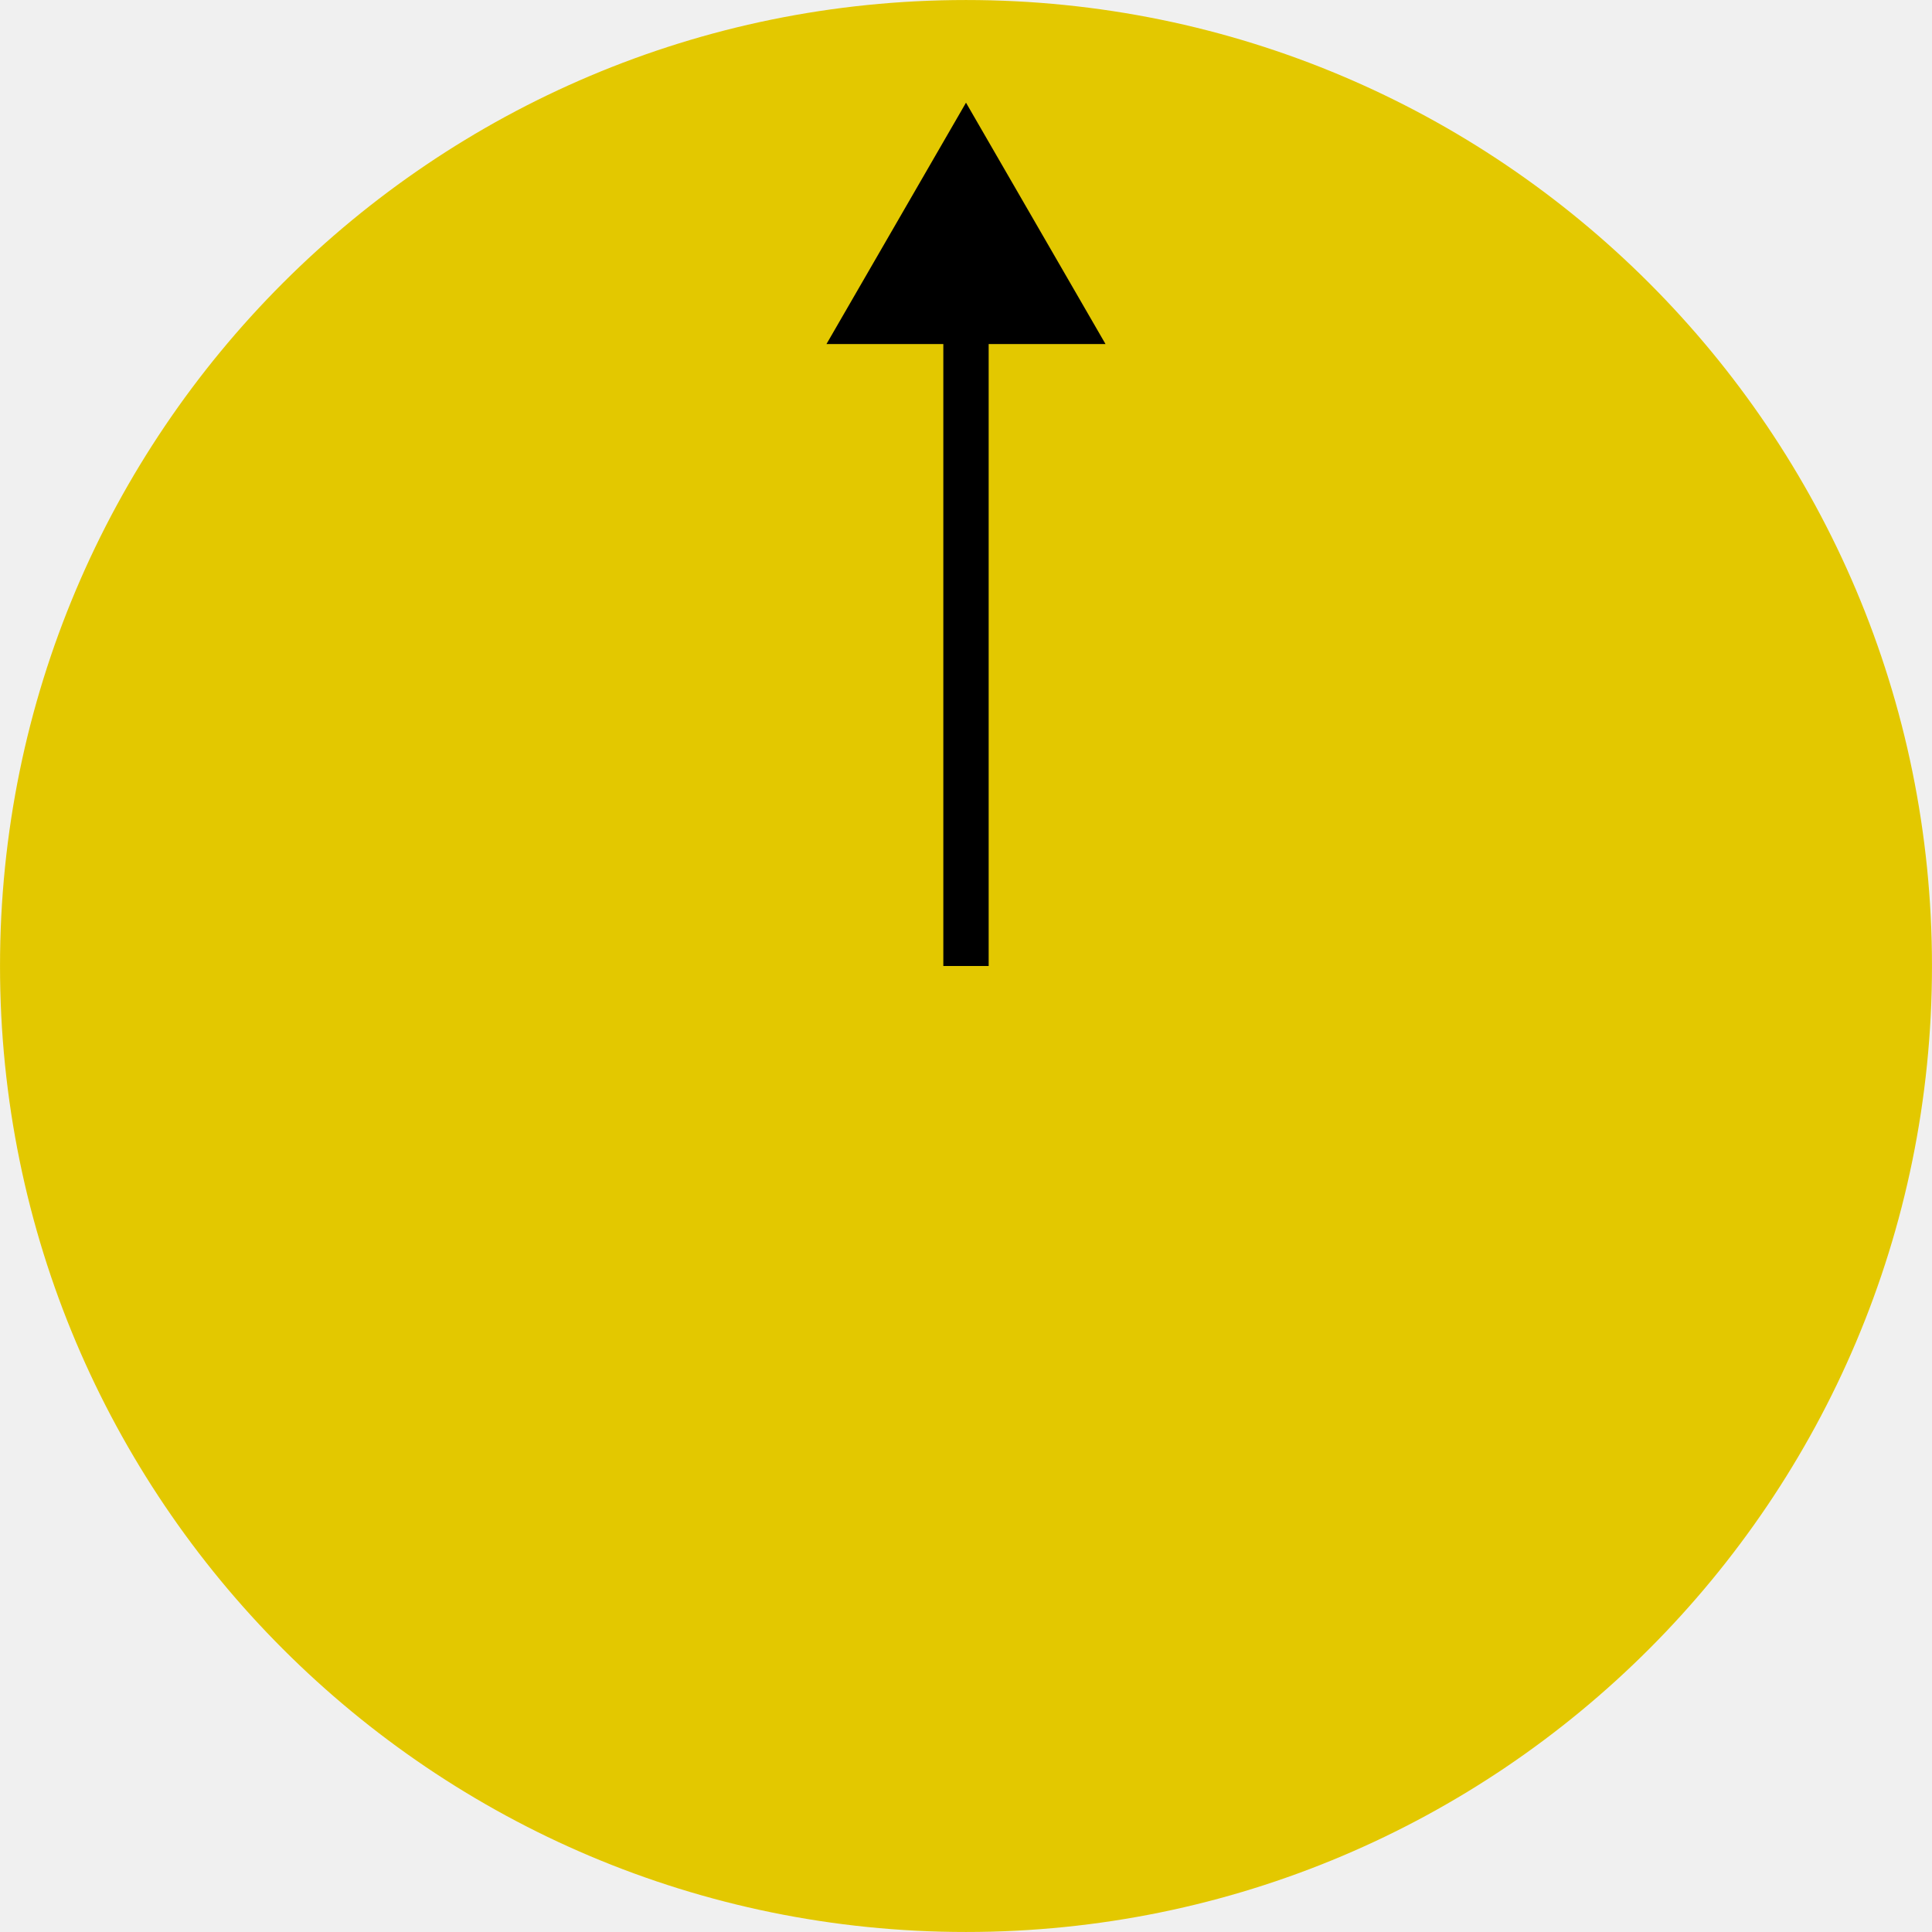
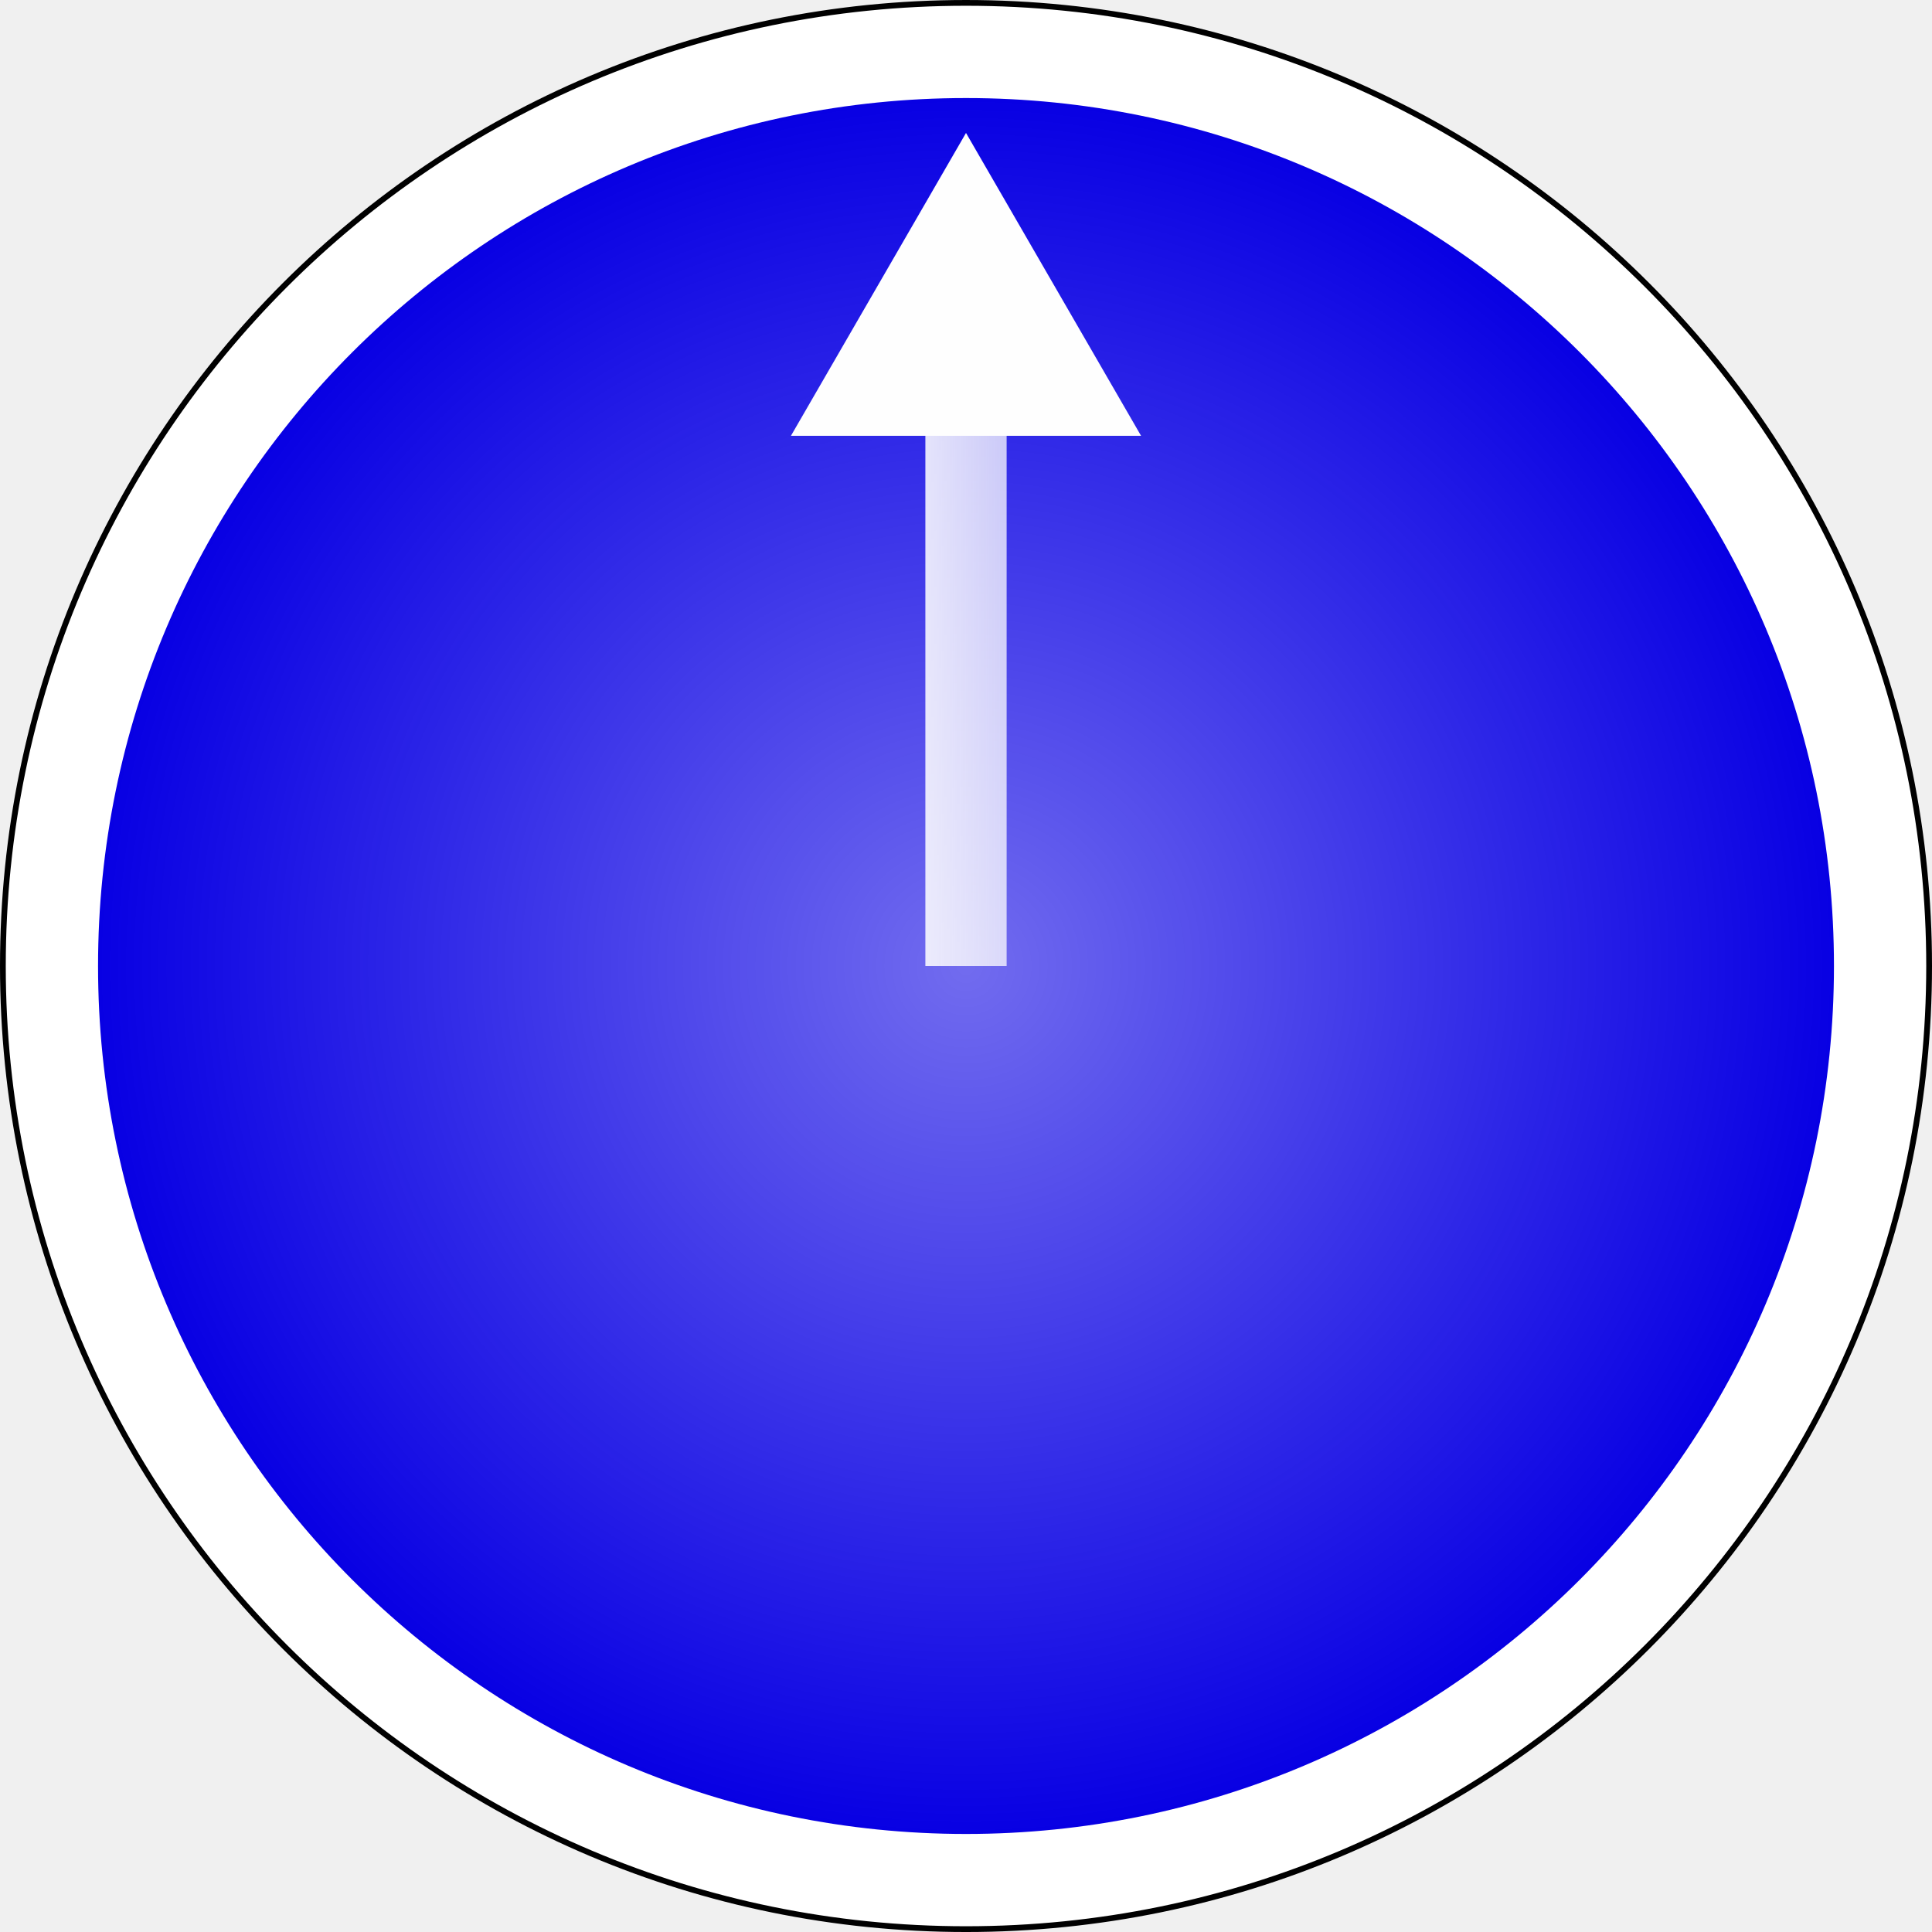
- <svg xmlns="http://www.w3.org/2000/svg" width="186.839" height="186.839" viewBox="0 0 49.435 49.435" version="1.1" id="svg1">
+ <svg xmlns="http://www.w3.org/2000/svg" xmlns:xlink="http://www.w3.org/1999/xlink" width="8.834mm" height="8.834mm" viewBox="0 0 55.018 55.018" version="1.1" id="svg1">
  <defs id="defs1">
-     <marker style="overflow:visible" id="Triangle" refX="0" refY="0" orient="auto-start-reverse" markerWidth="1" markerHeight="1" viewBox="0 0 1 1" preserveAspectRatio="xMidYMid">
+     <marker style="overflow:visible" id="Triangle" refX="0" refY="0" orient="auto-start-reverse" markerWidth="0.7" markerHeight="0.7" viewBox="0 0 1 1" preserveAspectRatio="xMidYMid">
      <path transform="scale(0.5)" style="fill:context-stroke;fill-rule:evenodd;stroke:context-stroke;stroke-width:1pt" d="M 5.77,0 -2.88,5 V -5 Z" id="path135" />
    </marker>
+     <linearGradient id="linearGradient6">
+       <stop style="stop-color:#fefefe;stop-opacity:1;" offset="0" id="stop7" />
+       <stop style="stop-color:#fefefe;stop-opacity:0.625;" offset="1" id="stop8" />
+     </linearGradient>
+     <linearGradient id="linearGradient1">
+       <stop style="stop-color:#0a00e3;stop-opacity:0.578;" offset="0" id="stop2" />
+       <stop style="stop-color:#0800e3;stop-opacity:1;" offset="1" id="stop1" />
+     </linearGradient>
+     <radialGradient xlink:href="#linearGradient1" id="radialGradient2" cx="115.875" cy="103.992" fx="115.875" fy="103.992" r="24.717" gradientUnits="userSpaceOnUse" spreadMethod="reflect" />
+     <linearGradient xlink:href="#linearGradient6" id="linearGradient8" x1="112.303" y1="92.946" x2="119.446" y2="92.946" gradientUnits="userSpaceOnUse" />
  </defs>
-   <g id="layer1" transform="translate(-91.15757,-79.2745)">
-     <path id="path1" style="fill:#e3c800;fill-opacity:1;stroke-width:0.177;stroke-opacity:0.059" d="m 140.592,103.992 c 0,13.651 -11.066,24.717 -24.717,24.717 -13.651,0 -24.717,-11.066 -24.717,-24.717 -1e-6,-13.651 11.066,-24.717 24.717,-24.717 13.651,0 24.717,11.066 24.717,24.717 z" />
-     <path style="fill:#e3c800;fill-opacity:0.2;stroke:#000000;stroke-width:1.16;stroke-dasharray:none;stroke-opacity:1;marker-end:url(#Triangle)" d="M 115.875,103.992 V 86.021" id="dial" />
+   <g id="layer1" transform="translate(-88.36594,-76.48287)">
+     <circle style="fill:#ffffff;fill-opacity:1;stroke:#000000;stroke-width:0.164;stroke-dasharray:none;stroke-opacity:1" id="path2" cx="115.875" cy="103.992" r="27.427" />
+     <path id="centerCircle" style="fill:url(#radialGradient2);stroke-width:0.177;stroke-opacity:0.059" d="m 140.592,103.992 c 0,13.651 -11.066,24.717 -24.717,24.717 -13.651,0 -24.717,-11.066 -24.717,-24.717 -1e-6,-13.651 11.066,-24.717 24.717,-24.717 13.651,0 24.717,11.066 24.717,24.717 z" />
+     <path style="fill:#e3c800;fill-opacity:0.2;stroke:url(#linearGradient8);stroke-width:2.314;stroke-dasharray:none;stroke-opacity:1;marker-end:url(#Triangle)" d="M 115.875,103.992 V 86.021" id="dial" />
    <g id="g1" />
  </g>
</svg>
